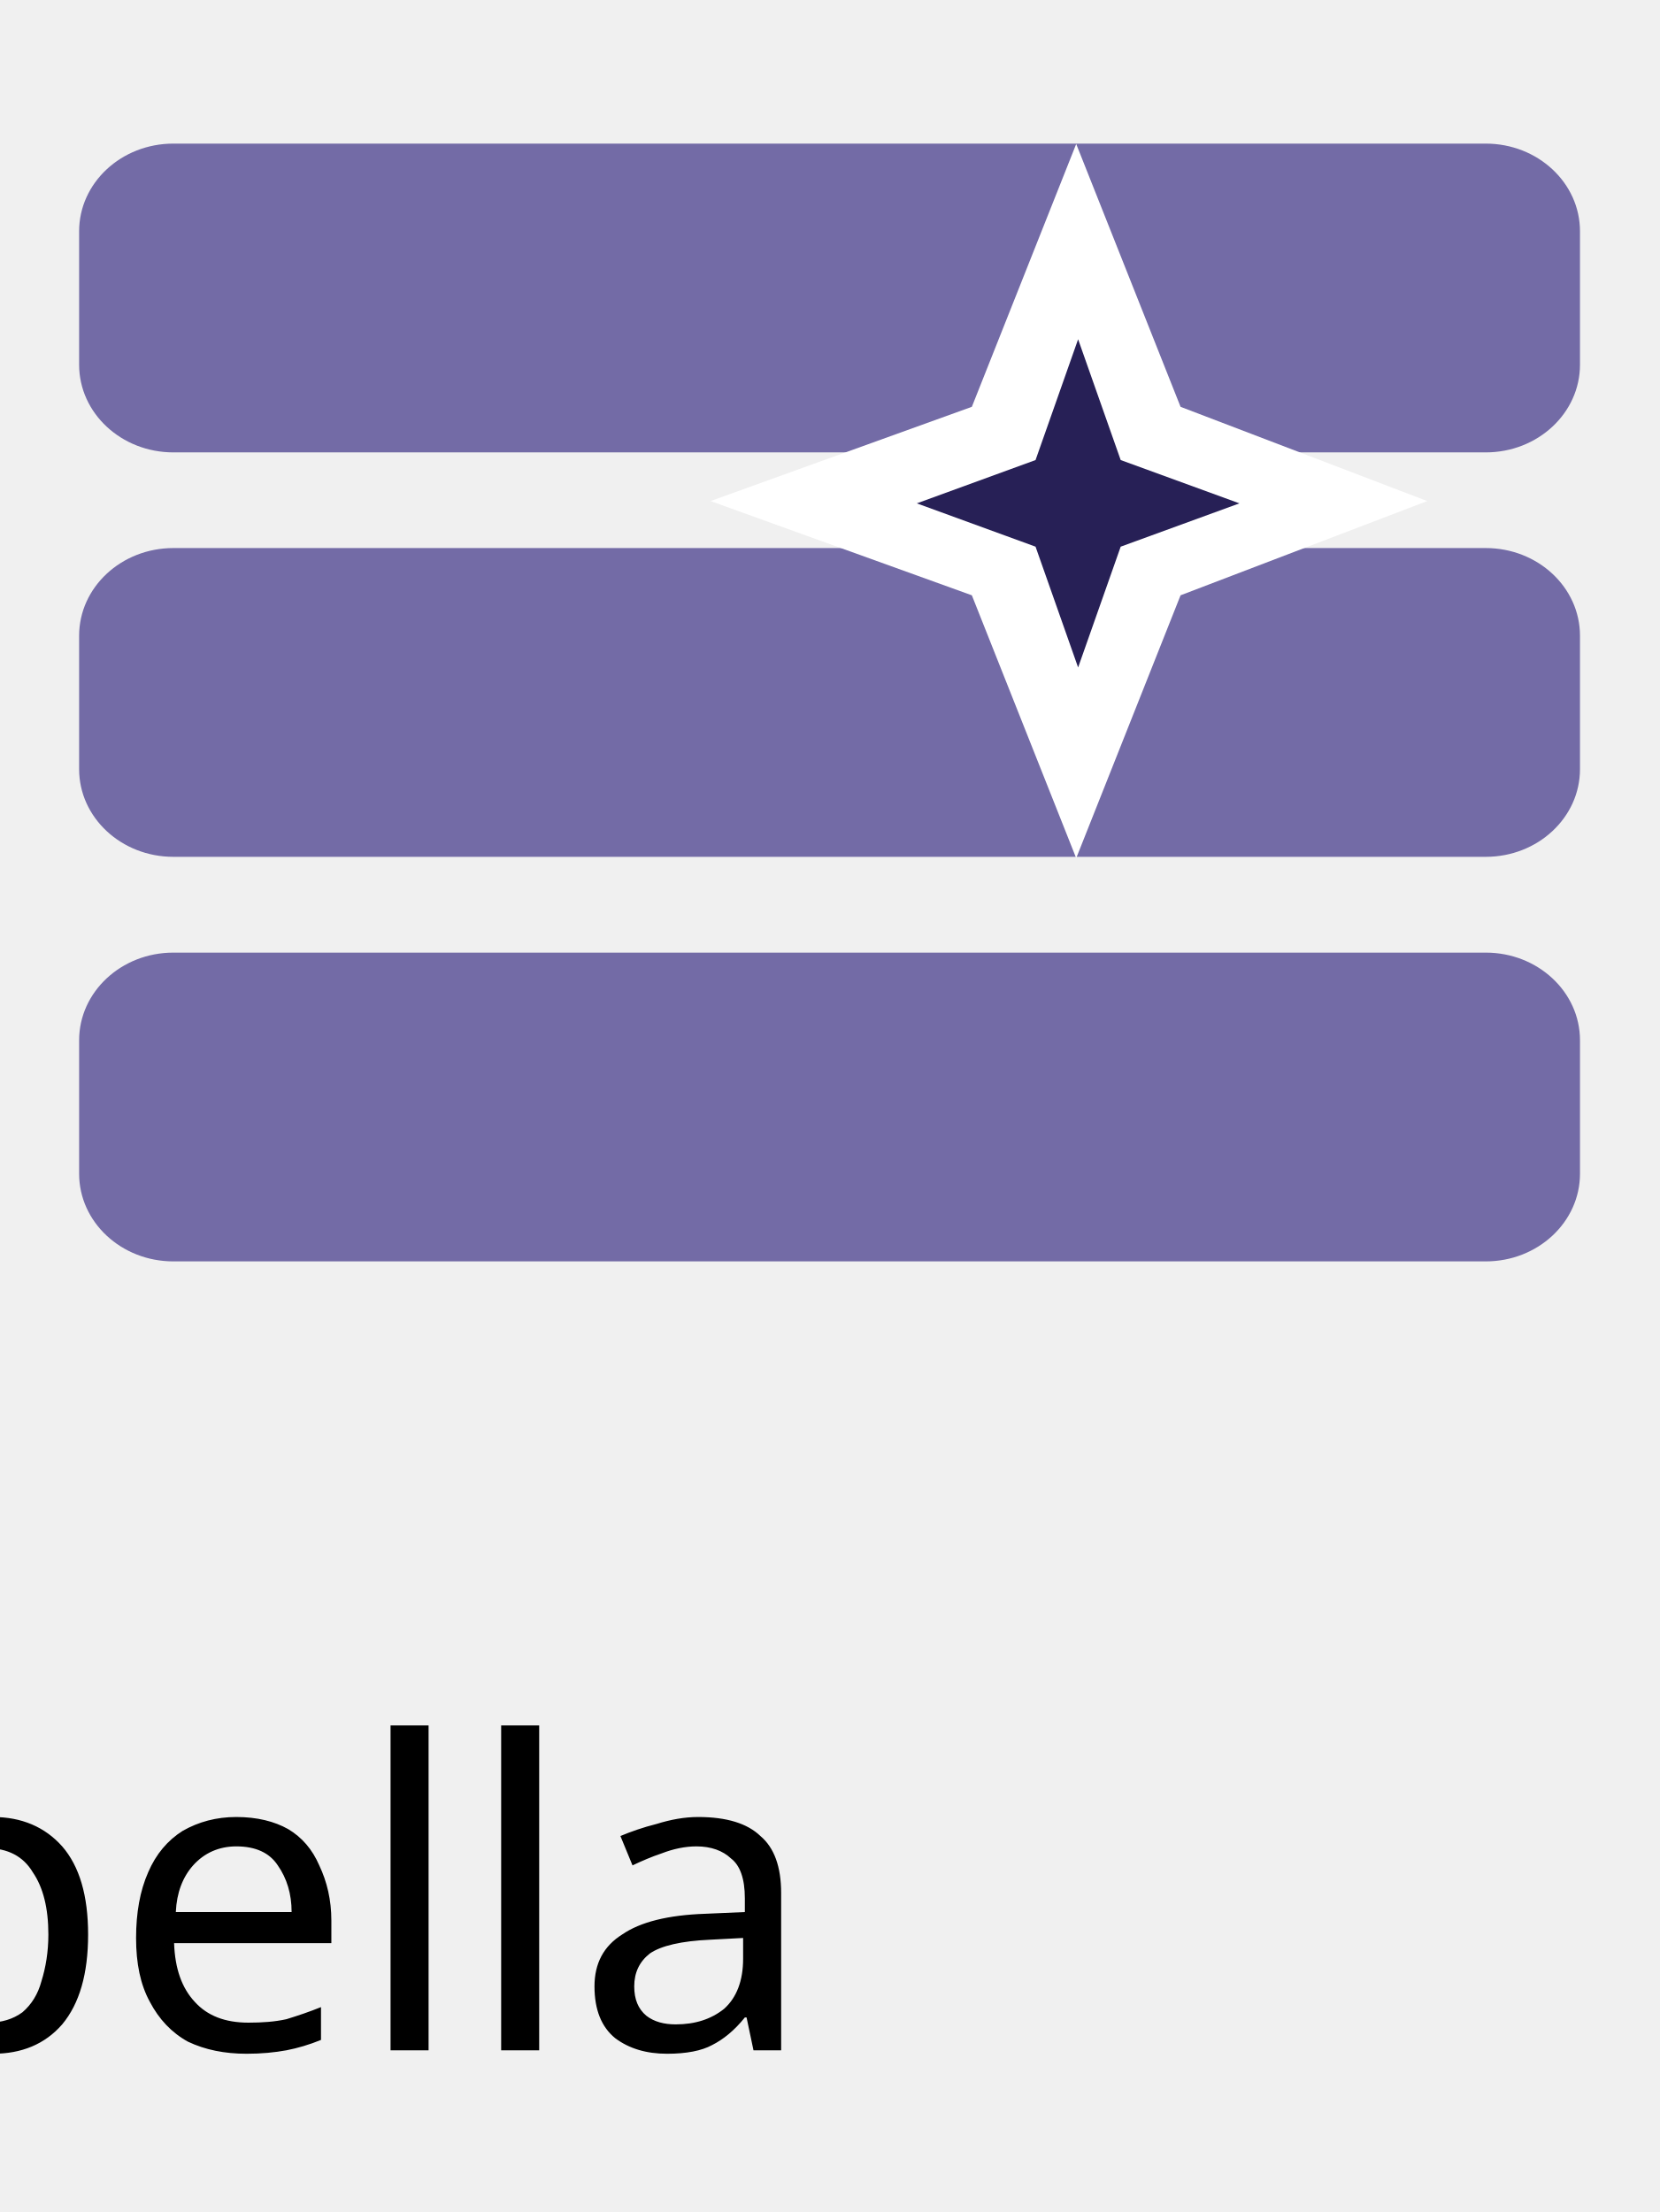
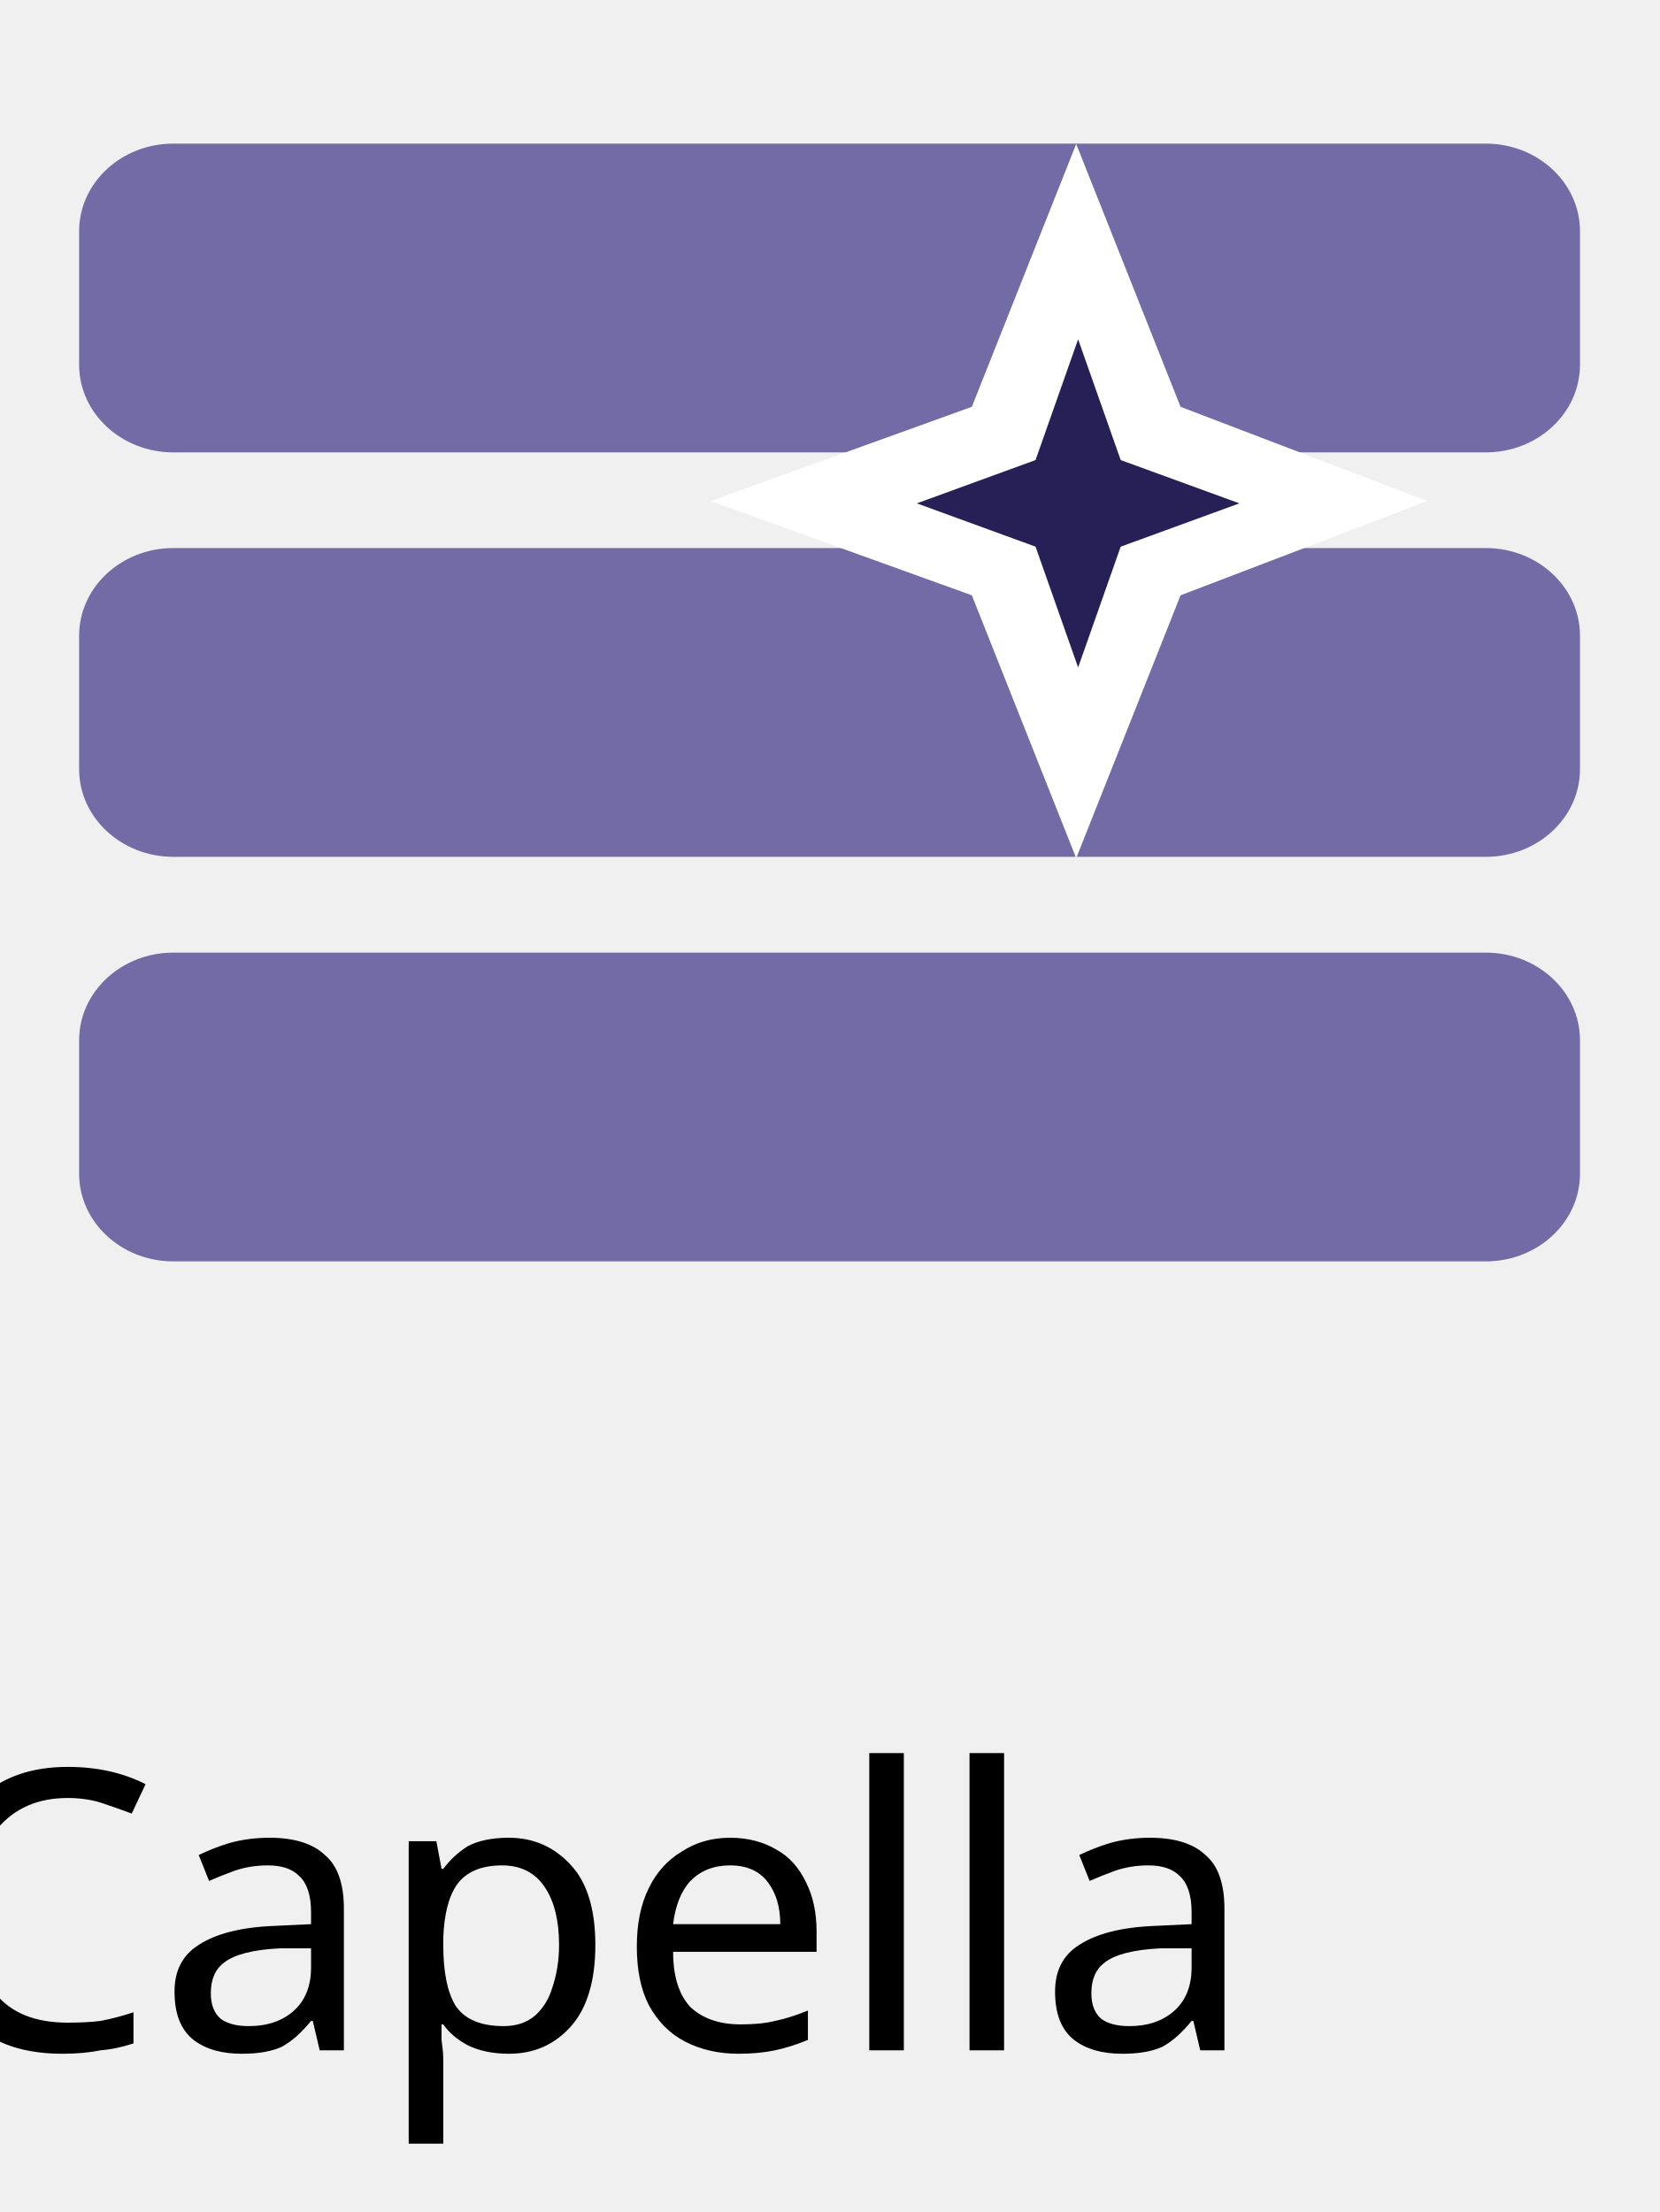
<svg xmlns="http://www.w3.org/2000/svg" width="1.5cm" height="2cm" viewBox="0 0 15 20" version="1.1" id="svg8">
  <defs id="defs2">
    <filter style="color-interpolation-filters:sRGB" id="filter893" x="-0.882" width="1.883" y="-0.001" height="1.134">
      <feGaussianBlur stdDeviation="0.002" id="feGaussianBlur895" />
    </filter>
    <filter style="color-interpolation-filters:sRGB" id="filter893-6" x="-5.5370744e-05" width="1" y="-0" height="1.001">
      <feGaussianBlur stdDeviation="0.002" id="feGaussianBlur895-7" />
    </filter>
    <filter style="color-interpolation-filters:sRGB" id="filter893-6-3" x="-5.5370744e-05" width="1" y="-0" height="1.001">
      <feGaussianBlur stdDeviation="0.002" id="feGaussianBlur895-7-5" />
    </filter>
    <filter style="color-interpolation-filters:sRGB" id="filter893-6-3-2" x="-5.5370744e-05" width="1" y="-0" height="1.001">
      <feGaussianBlur stdDeviation="0.002" id="feGaussianBlur895-7-5-9" />
    </filter>
  </defs>
  <g id="layer1" style="display:inline;opacity:1;filter:url(#filter893)" transform="translate(-71.469,-114.3214)">
    <rect style="display:inline;fill:#736ba6;fill-opacity:1;stroke-width:1;filter:url(#filter893-6)" id="rect847-3-5" width="82.571" height="18.252" x="0.014" y="0.003" ry="5.184" transform="matrix(0.1643351,0,0,0.152961,72.18203,122.9341)" />
    <rect style="display:inline;fill:#736ba6;fill-opacity:1;stroke-width:1;filter:url(#filter893-6-3)" id="rect847-3-5-6" width="82.571" height="18.252" x="0.014" y="0.003" ry="5.184" transform="matrix(0.1643351,0,0,0.152961,72.18202,119.2762)" />
    <rect style="display:inline;fill:#736ba6;fill-opacity:1;stroke-width:1;filter:url(#filter893-6-3-2)" id="rect847-3-5-6-1" width="82.571" height="18.252" x="0.014" y="0.003" ry="5.184" transform="matrix(0.1643351,0,0,0.152961,72.18202,115.6194)" />
-     <path style="display:none;fill:#ffffff;stroke:none;stroke-width:0.032px;stroke-linecap:butt;stroke-linejoin:miter;stroke-opacity:1" d="m 78.894,118.445 1.33,-0.415 0.999,-2.391 0.955,2.407 1.225,0.38 0.208,0.837 -1.476,0.466 -0.973,2.393 -0.969,-2.411 -1.373,-0.435 z" id="path66" />
    <path id="path70-3" style="display:inline;opacity:1;fill:#ffffff;stroke-width:0.11;paint-order:markers stroke fill;filter:url(#filter893)" transform="matrix(0.1394981,0,0,0.1419223,60.7513,98.72977)" d="m 146.58,164.531 -6.763,-16.745 -16.934,-6.004 16.934,-6.004 6.763,-16.745 6.763,16.745 15.985,6.004 -15.985,6.004 z" />
    <path style="display:inline;fill:#272056;fill-opacity:1;stroke:none;stroke-width:0.11;stroke-miterlimit:4;stroke-dasharray:none;stroke-opacity:1;paint-order:markers stroke fill" id="path70" transform="matrix(0.06410767,0,0,0.06522175,71.81933,109.6253)" d="m 146.58,164.531 -6.004,-16.745 -16.745,-6.004 16.745,-6.004 6.004,-16.745 6.004,16.745 16.745,6.004 -16.745,6.004 z" />
-     <path style="display:none;opacity:1;fill:#ff0000;fill-opacity:1;stroke:none;stroke-width:0.11;stroke-miterlimit:4;stroke-dasharray:none;stroke-opacity:1;paint-order:markers stroke fill;filter:url(#filter893)" id="path926" transform="matrix(0.1385955,0,0,0.141004,60.8836,98.88087)" d="m 146.58,164.531 -6.004,-16.745 -16.745,-6.004 16.745,-6.004 6.004,-16.745 6.004,16.745 16.745,6.004 -16.745,6.004 z" />
-     <text xml:space="preserve" style="font-style:normal;font-weight:normal;font-size:10.583px;line-height:1.25;font-family:sans-serif;text-align:center;letter-spacing:0px;word-spacing:0px;text-anchor:middle;display:inline;fill:#000000;fill-opacity:1;stroke:none;stroke-width:0.265" x="79.036" y="132.86" id="text3728">
-       <tspan id="tspan3726" x="79.036" y="132.86" style="font-size:3.881px;text-align:center;text-anchor:middle;stroke-width:0.265">Capella</tspan>
+     <text xml:space="preserve" style="font-style:normal;font-weight:normal;font-size:3.528px;line-height:1.25;font-family:sans-serif;text-align:center;letter-spacing:0px;word-spacing:0px;text-anchor:middle;display:inline;fill:#000000;fill-opacity:1;stroke:none;stroke-width:0.265" x="79.036" y="132.86" id="text3728">
+       <tspan id="tspan3726" x="79.036" y="132.86" style="font-size:3.528px;text-align:center;text-anchor:middle;stroke-width:0.265">Capella</tspan>
    </text>
  </g>
</svg>
